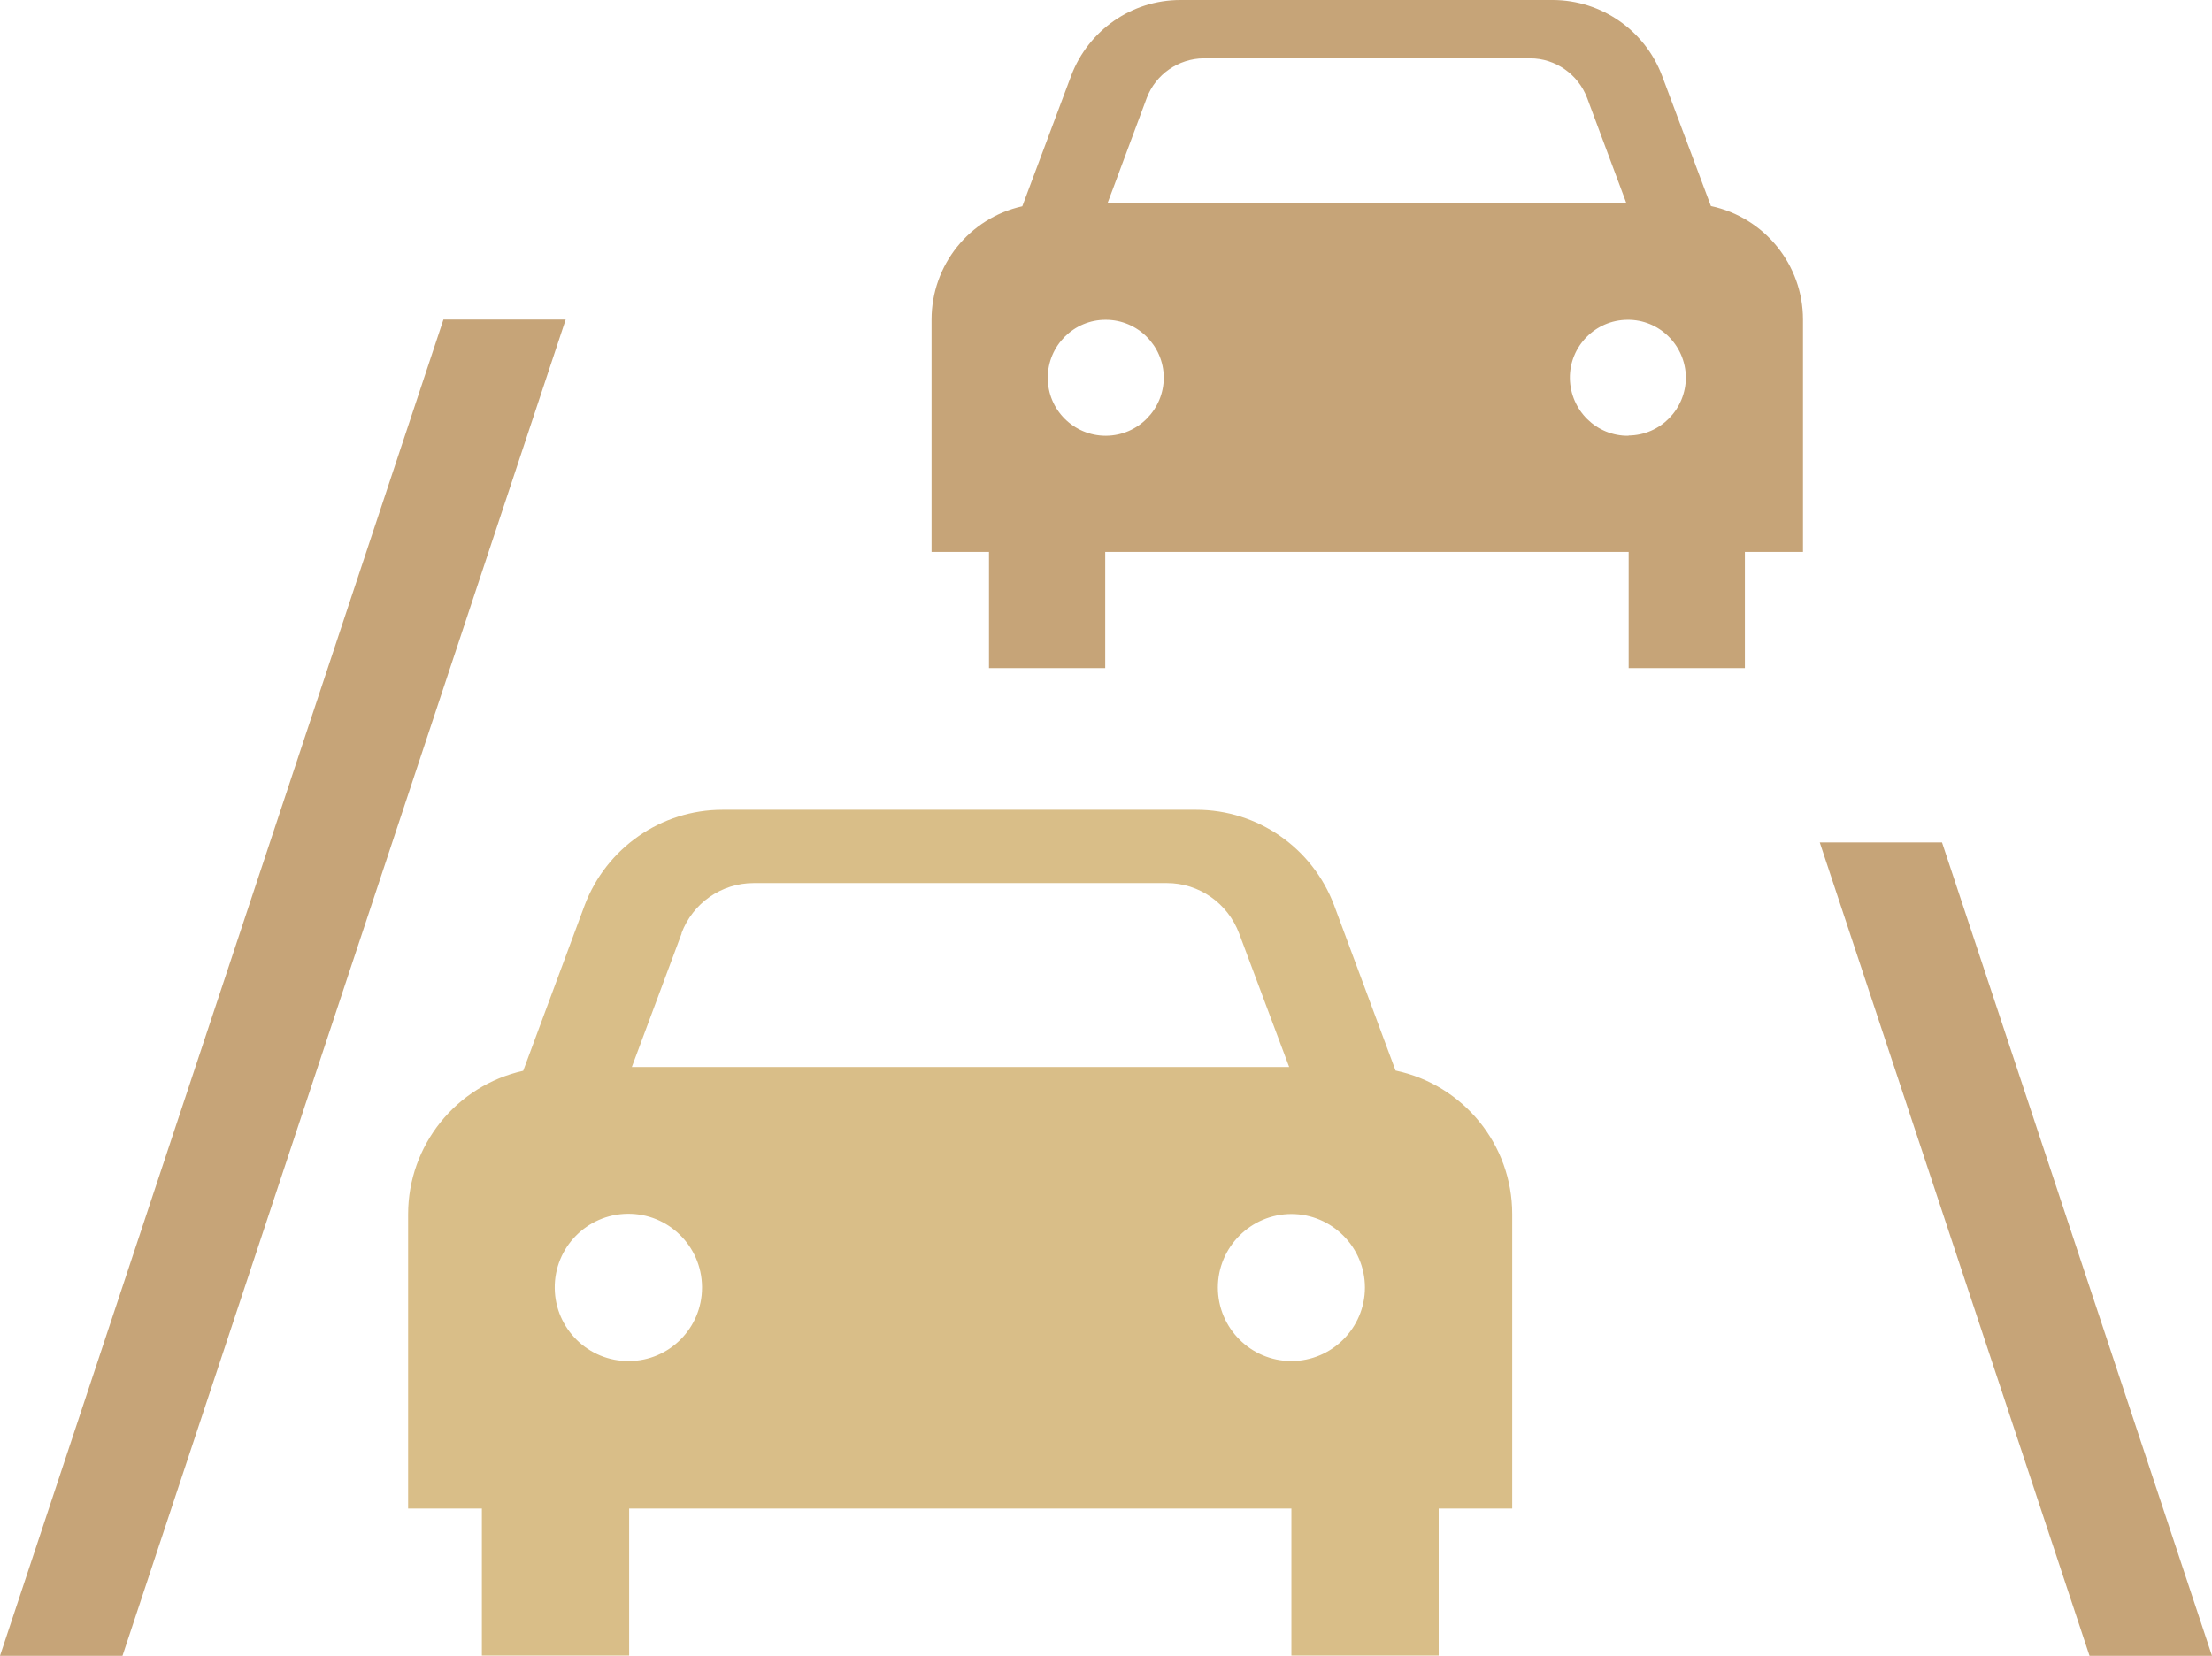
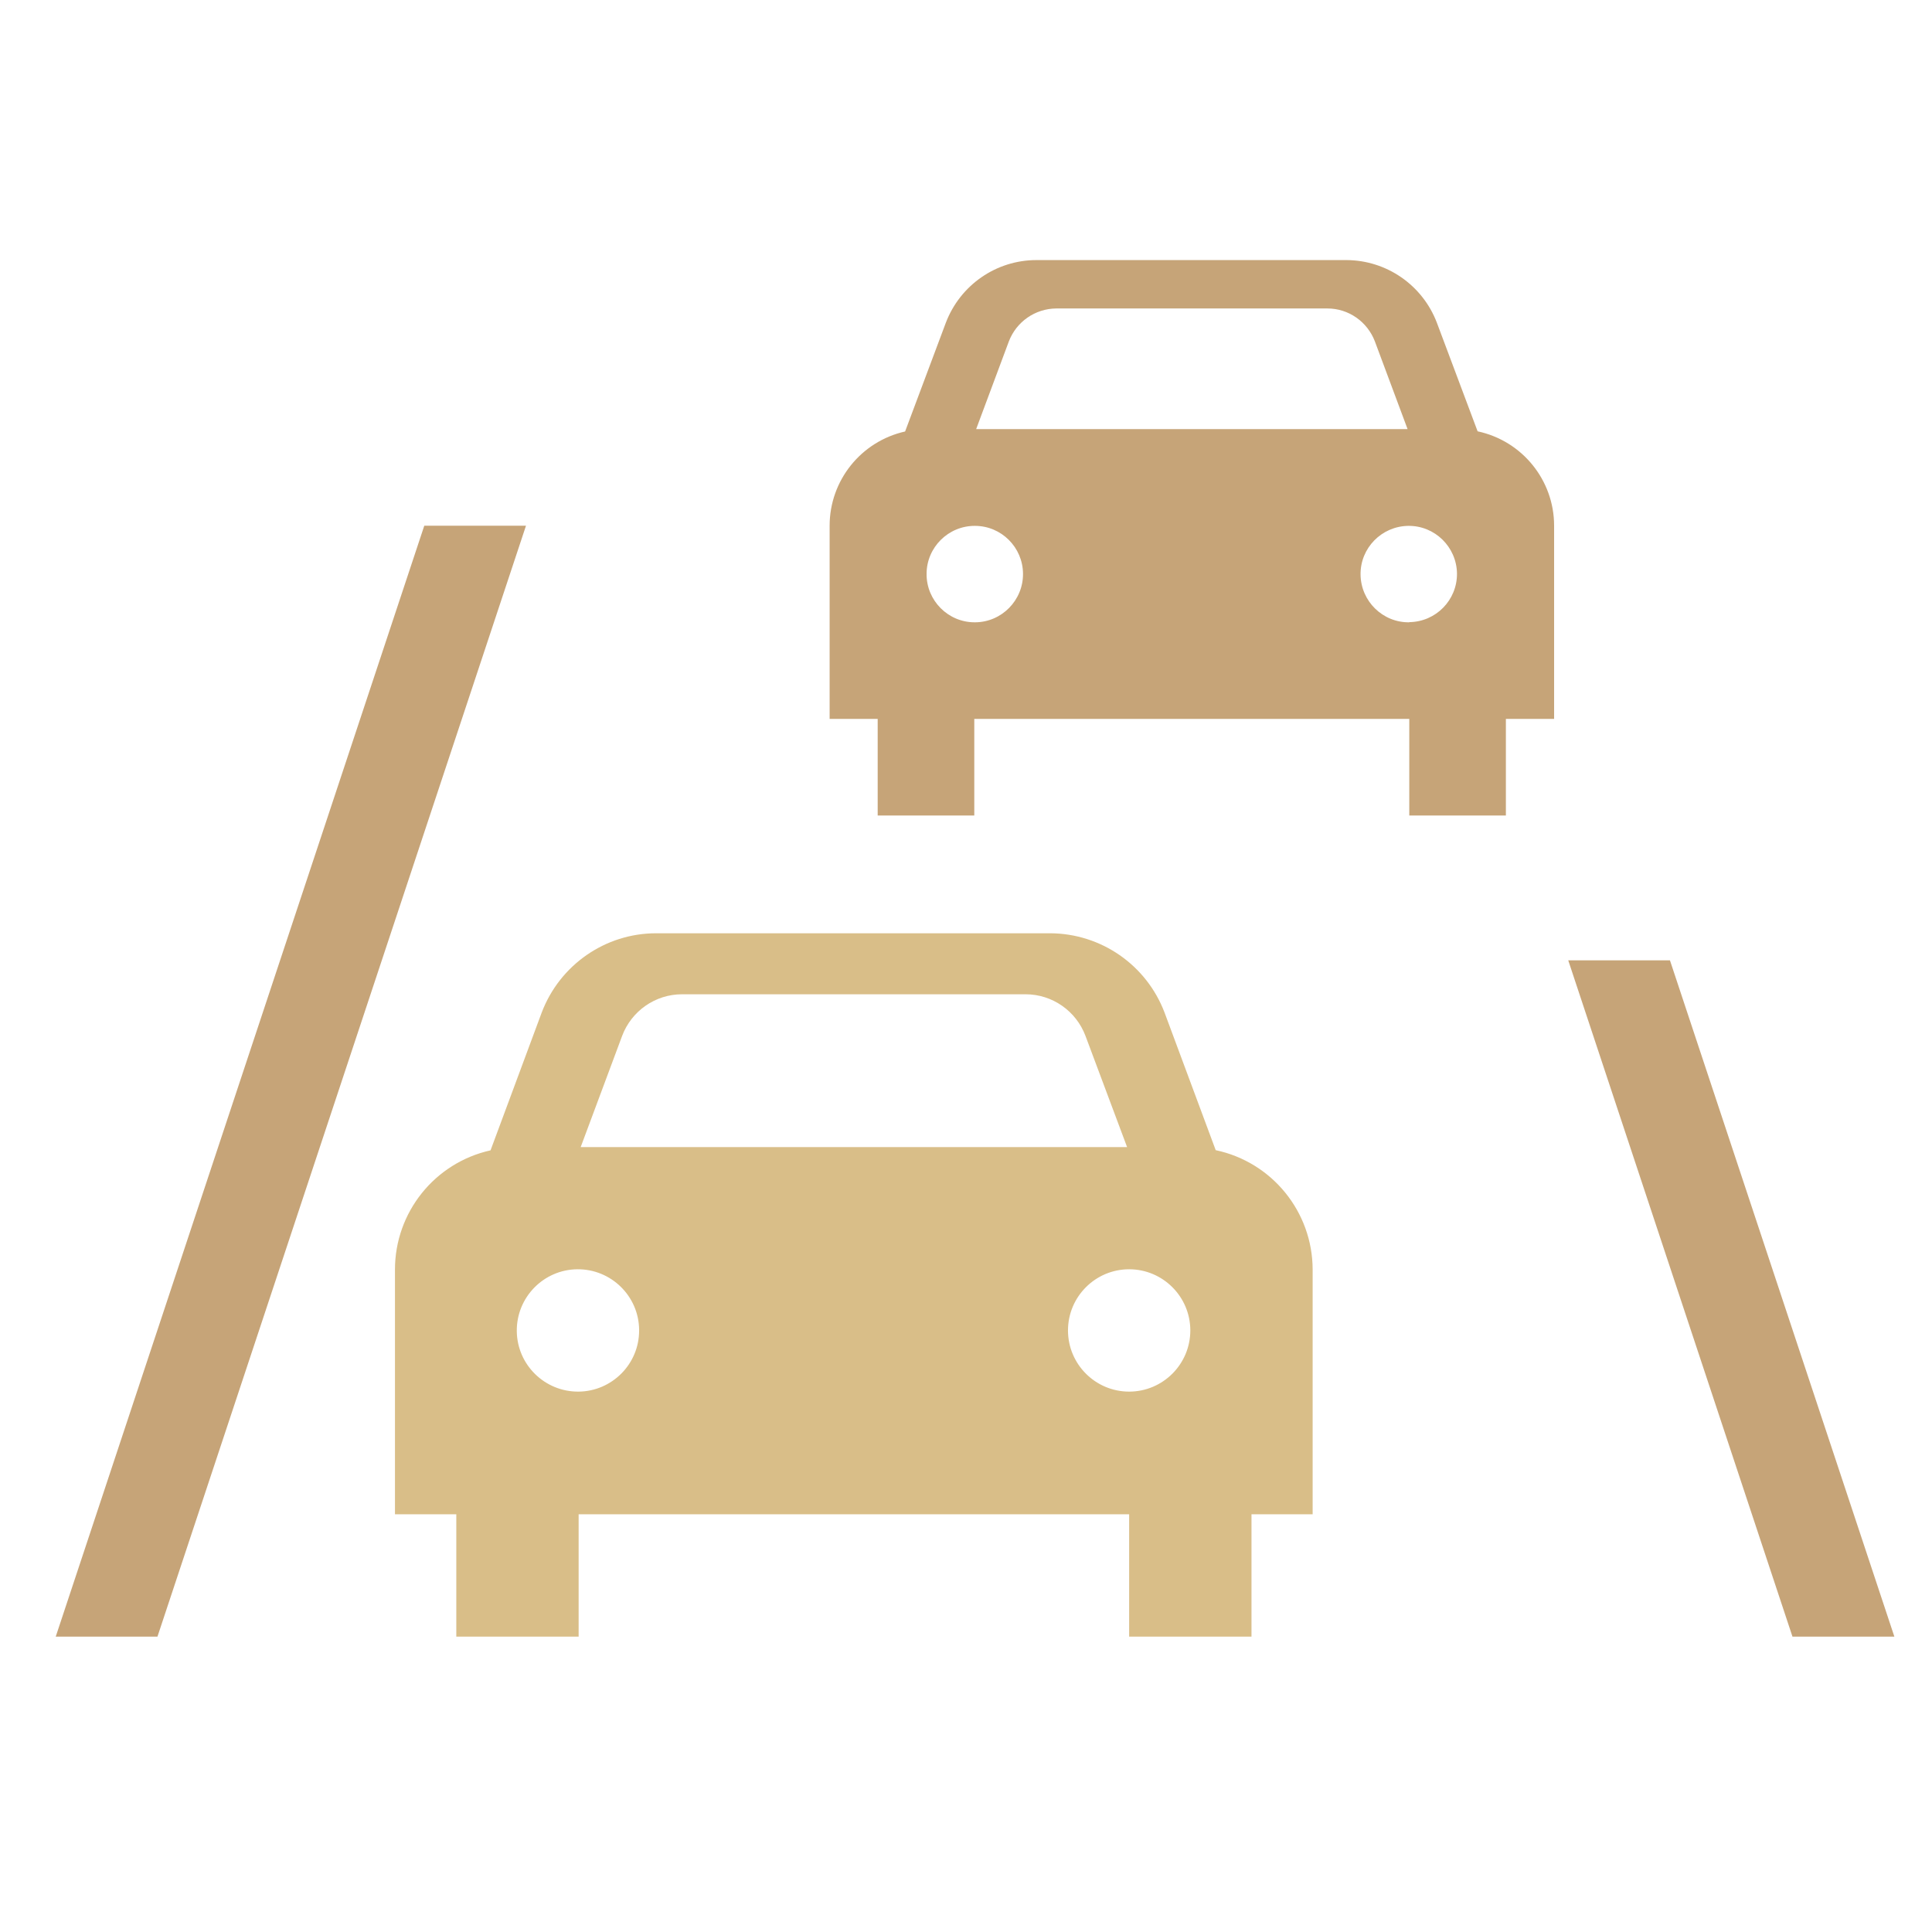
- <svg xmlns="http://www.w3.org/2000/svg" id="_レイヤー_2" viewBox="0 0 98.97 74.1">
-   <defs>
-     <style>.cls-1{fill:#d9be88;}.cls-2{fill:#c6a478;}</style>
-   </defs>
-   <g id="_レイヤー_1-2">
-     <polygon class="cls-2" points="25.31 14.3 19.84 14.3 0 74.1 5.48 74.1 25.31 14.3" />
-     <polygon class="cls-2" points="86.89 37.7 81.42 37.7 93.49 74.1 98.97 74.1 86.89 37.7" />
-     <path class="cls-1" d="M57.78,60.91c-1.82,0-3.29-1.48-3.29-3.29s1.48-3.29,3.29-3.29,3.29,1.48,3.29,3.29-1.48,3.29-3.29,3.29ZM30.49,41.77c.5-1.35,1.79-2.25,3.23-2.25h18.49c1.44,0,2.72.9,3.23,2.25l2.24,5.98h-29.41l2.23-5.98ZM28.15,60.91c-1.82.02-3.31-1.44-3.33-3.26-.02-1.82,1.44-3.31,3.26-3.33s3.31,1.44,3.33,3.26v.05c0,1.8-1.46,3.27-3.26,3.28ZM18.27,67.51h3.29v6.58h6.59v-6.58h29.63v6.58h6.59v-6.58h3.29v-13.18c0-3.1-2.18-5.78-5.22-6.42l-2.75-7.4c-.97-2.57-3.42-4.27-6.16-4.27h-21.21c-2.74,0-5.19,1.71-6.16,4.27l-2.75,7.41c-3.01.67-5.15,3.34-5.15,6.42v13.17h0Z" />
-     <path class="cls-2" d="M72.86,19.5c-1.43.02-2.6-1.14-2.62-2.57-.02-1.43,1.14-2.61,2.57-2.62,1.43-.02,2.6,1.14,2.62,2.57,0,1.43-1.14,2.6-2.57,2.61h0ZM49.55,9.1l.23-.61,1.53-4.11c.4-1.05,1.41-1.76,2.55-1.77h14.6c1.14,0,2.15.72,2.55,1.77l1.76,4.72h-23.22ZM49.47,19.5c-1.43,0-2.6-1.17-2.59-2.6,0-1.43,1.17-2.6,2.6-2.59,1.42,0,2.58,1.16,2.59,2.58,0,1.43-1.15,2.6-2.58,2.61h-.03ZM41.67,24.7h2.58v5.2h5.2v-5.2h23.42v5.2h5.2v-5.2h2.6v-10.4c0-2.45-1.72-4.57-4.12-5.08l-2.19-5.84c-.77-2.03-2.71-3.37-4.87-3.38h-16.68c-2.17,0-4.11,1.35-4.88,3.38l-2.19,5.85c-2.38.53-4.06,2.64-4.06,5.07v10.4h0Z" />
-   </g>
+ <svg xmlns="http://www.w3.org/2000/svg" width="104" height="104" viewBox="0 0 104 104" fill="none">
+   <path d="M28.314 28.299H22.839L3 88.1H8.476L28.314 28.299Z" fill="#C6A478" />
+   <path d="M89.894 51.696H84.419L96.489 88.1H101.974L89.894 51.696Z" fill="#C6A478" />
+   <path d="M21.27 81.514H24.563V88.1H31.148V81.514H60.782V88.1H67.368V81.514H70.66V68.334C70.651 65.234 68.478 62.556 65.442 61.914L62.69 54.512C61.718 51.944 59.269 50.248 56.527 50.238H35.321C32.579 50.238 30.13 51.944 29.158 54.512L26.406 61.923C23.398 62.593 21.261 65.262 21.261 68.344V81.514H21.27ZM31.148 74.911C29.332 74.929 27.837 73.471 27.819 71.655C27.8 69.839 29.259 68.344 31.075 68.325C32.891 68.307 34.386 69.765 34.404 71.581C34.404 71.6 34.404 71.609 34.404 71.627C34.404 73.425 32.946 74.892 31.148 74.911ZM33.487 55.769C33.991 54.421 35.275 53.522 36.715 53.522H55.206C56.646 53.522 57.93 54.421 58.434 55.769L60.672 61.749H31.258L33.487 55.769ZM60.782 74.911C58.966 74.911 57.49 73.434 57.49 71.618C57.49 69.802 58.966 68.325 60.782 68.325C62.598 68.325 64.075 69.802 64.075 71.618C64.075 73.434 62.598 74.911 60.782 74.911Z" fill="#D9BE88" />
+   <path d="M44.668 38.7H47.246V43.9H52.446V38.7H75.862V43.9H81.062V38.7H83.658V28.299C83.658 25.85 81.943 23.731 79.54 23.218L77.348 17.375C76.577 15.348 74.642 14.009 72.478 14H55.794C53.62 14 51.685 15.348 50.914 17.375L48.722 23.227C46.347 23.759 44.659 25.868 44.659 28.299V38.7H44.668ZM52.465 33.499C51.034 33.499 49.869 32.325 49.878 30.895C49.878 29.464 51.052 28.299 52.483 28.308C53.904 28.308 55.06 29.464 55.069 30.885C55.078 32.316 53.923 33.49 52.492 33.499C52.483 33.499 52.474 33.499 52.465 33.499ZM52.547 23.099L52.776 22.484L54.308 18.375C54.712 17.32 55.721 16.614 56.858 16.605H71.459C72.597 16.605 73.606 17.32 74.009 18.375L75.77 23.099H52.547ZM75.862 33.499C74.431 33.518 73.257 32.362 73.239 30.931C73.22 29.5 74.376 28.326 75.807 28.308C77.238 28.29 78.412 29.445 78.43 30.876C78.439 32.307 77.293 33.472 75.862 33.49V33.499Z" fill="#C6A478" />
</svg>
